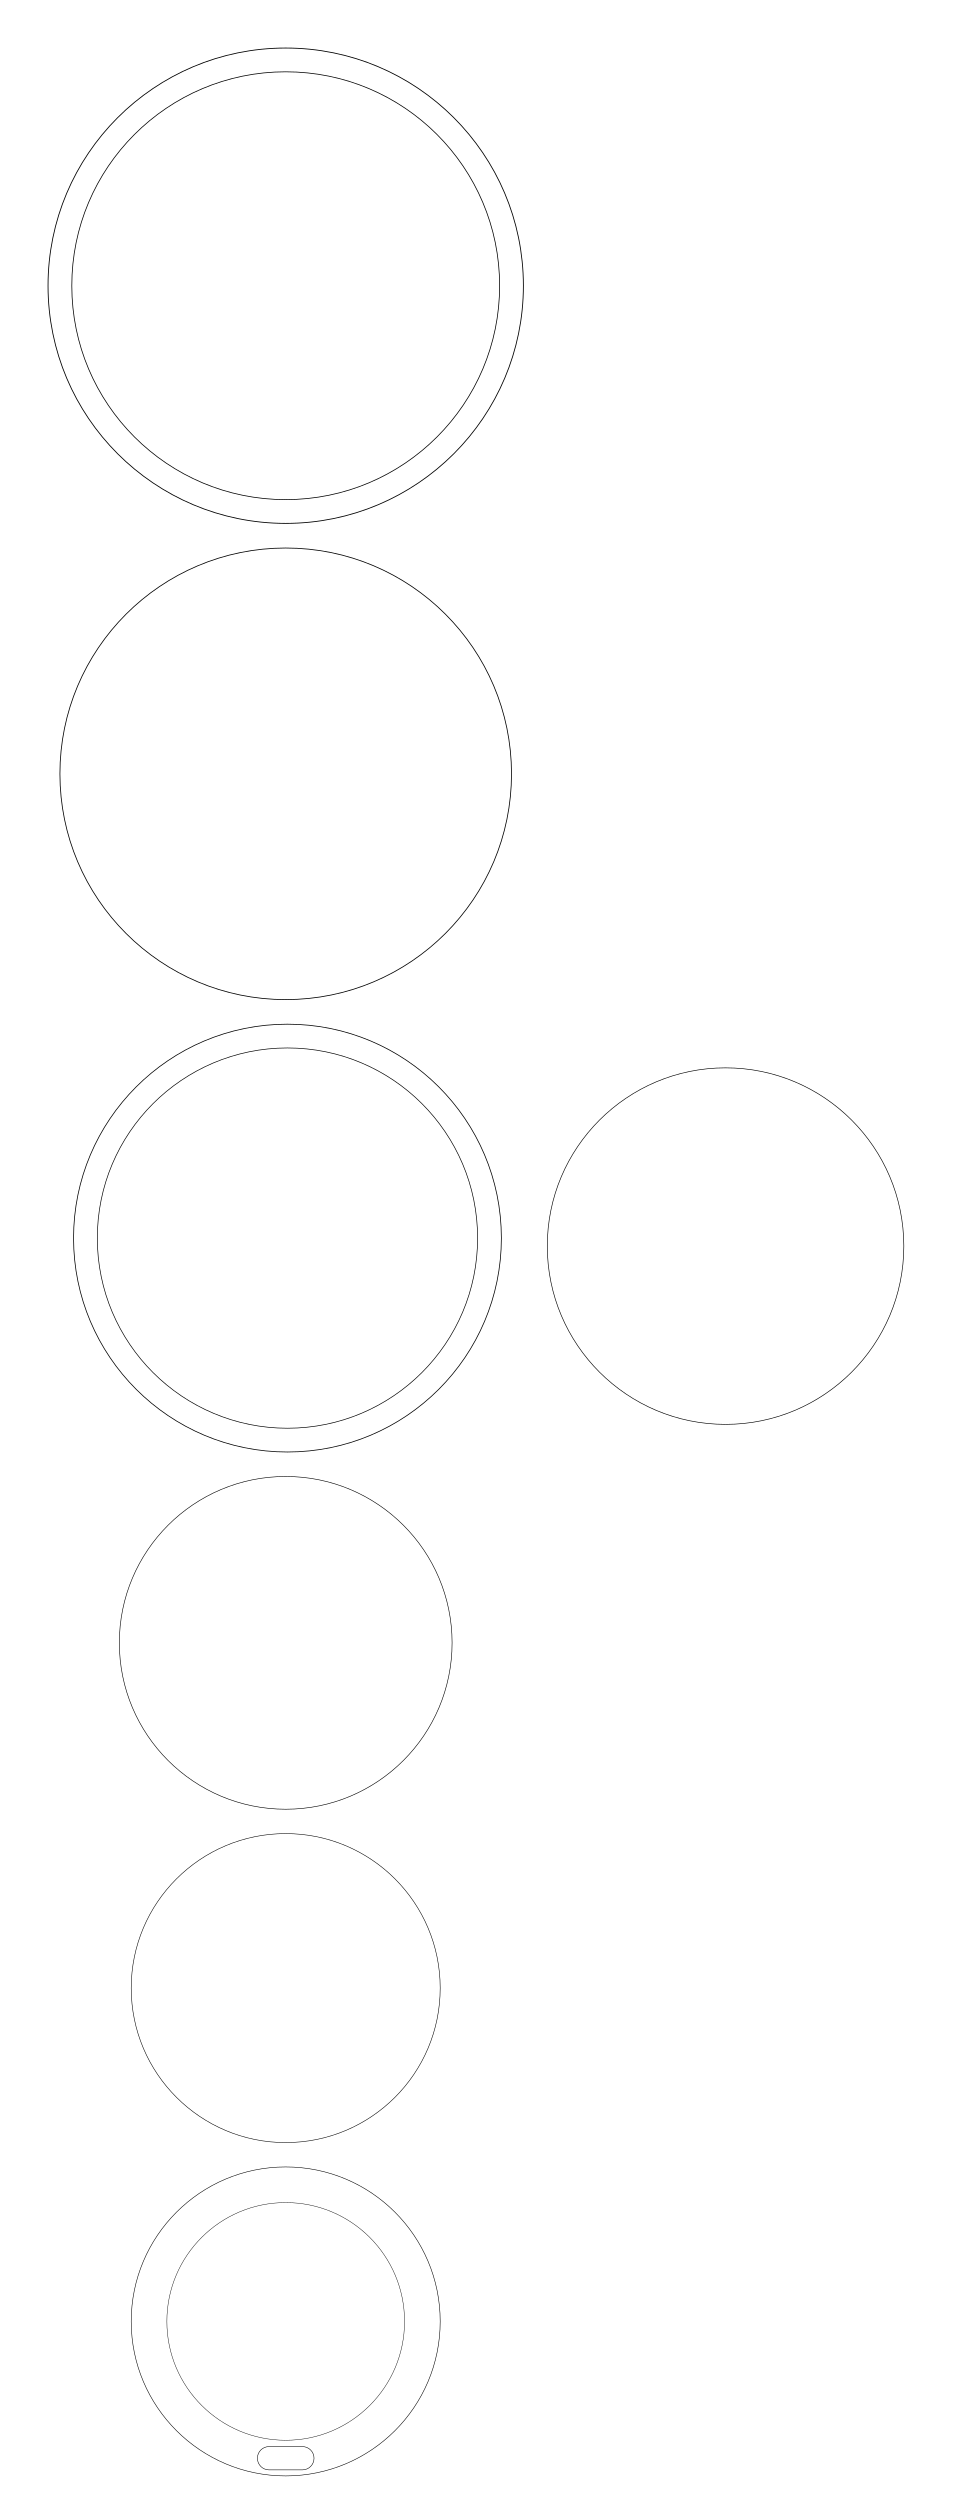
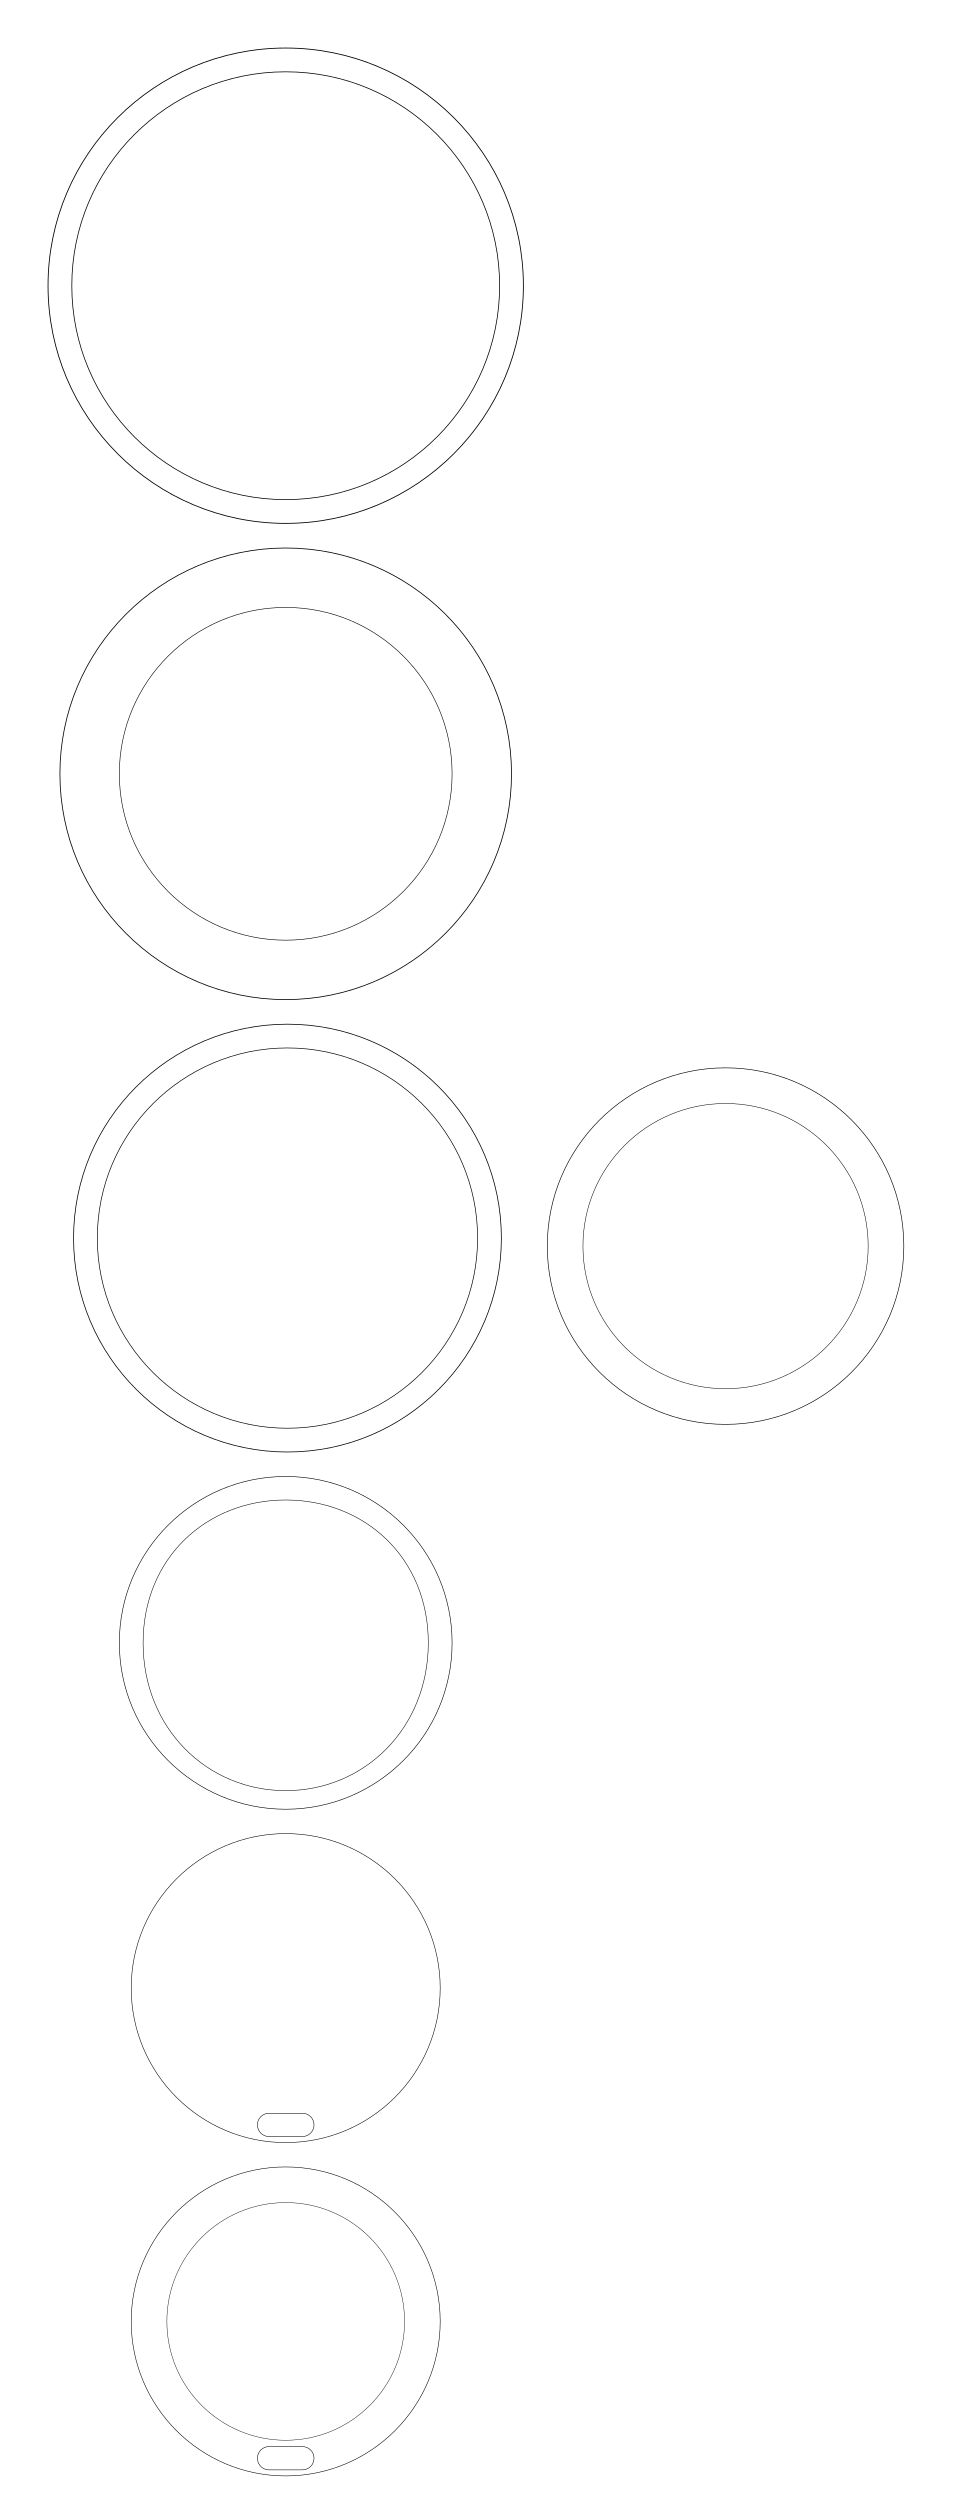
<svg xmlns="http://www.w3.org/2000/svg" width="200mm" height="525mm" viewBox="0 0 200 525" version="1.1" id="svg1">
  <defs id="defs1" />
  <g id="g7" transform="translate(2.0977277e-7,270)">
    <path id="rect1-6" style="fill:none;stroke:#000000;stroke-width:0.112;stroke-miterlimit:0" d="m 56.5,513.785 h 7 c 1.354,0 2.444,1.09 2.444,2.444 0,1.354 -1.09,2.444 -2.444,2.444 h -7 c -1.354,0 -2.444,-1.09 -2.444,-2.444 0,-1.354 1.09,-2.444 2.444,-2.444 z" transform="translate(-2.0977277e-7,-270)" />
    <path id="path1-3-3-1-4-1-0-1-0" style="display:inline;fill:none;stroke:#000000;stroke-width:0.088;stroke-miterlimit:0" d="m 84.956,217.5 a 24.956,24.956 0 0 1 -24.952,24.956 24.956,24.956 0 0 1 -24.961,-24.947 24.956,24.956 0 0 1 24.943,-24.965 24.956,24.956 0 0 1 24.97,24.938 z" />
    <path id="path1-3-3-1-4-1-0-1" style="display:inline;fill:none;stroke:#000000;stroke-width:0.114;stroke-miterlimit:0" d="M 92.443,217.5 A 32.443,32.443 0 0 1 60.006,249.943 32.443,32.443 0 0 1 27.557,217.512 32.443,32.443 0 0 1 59.982,185.057 32.443,32.443 0 0 1 92.443,217.477 Z" />
  </g>
  <g id="layer5">
+     <path id="rect1" style="fill:none;stroke:#000000;stroke-width:0.112;stroke-miterlimit:0" d="m 56.5,443.785 h 7 c 1.354,0 2.444,1.09 2.444,2.444 0,1.354 -1.09,2.444 -2.444,2.444 h -7 c -1.354,0 -2.444,-1.09 -2.444,-2.444 0,-1.354 1.09,-2.444 2.444,-2.444 z" />
    <path id="path1-3-3-1-4-1-0" style="display:inline;fill:none;stroke:#000000;stroke-width:0.114;stroke-miterlimit:0" d="M 92.443,417.5 A 32.443,32.443 0 0 1 60.006,449.943 32.443,32.443 0 0 1 27.557,417.512 32.443,32.443 0 0 1 59.982,385.057 32.443,32.443 0 0 1 92.443,417.477 Z" />
  </g>
  <g id="layer3">
+     <path id="path1-3-3-1-4-1-4" style="display:inline;fill:none;stroke:#000000;stroke-width:0.109;stroke-miterlimit:0" d="m 89.945,345 c 2e-6,17.917 -13.404,31.03 -29.94,31.033 -16.536,0.003 -29.945,-13.105 -29.951,-31.021 -0.006,-17.917 13.393,-30.002 29.929,-30.012 16.536,-0.01 29.95,12.06 29.961,29.977 z" />
    <path id="path1-3-3-1-4-1" style="display:inline;fill:none;stroke:#000000;stroke-width:0.123;stroke-miterlimit:0" d="m 94.939,345 a 34.939,34.939 0 0 1 -34.932,34.939 34.939,34.939 0 0 1 -34.945,-34.926 34.939,34.939 0 0 1 34.92,-34.951 34.939,34.939 0 0 1 34.958,34.913 z" />
  </g>
  <g id="layer4">
+     <path id="path1-3-3-1-9-9" style="display:inline;fill:none;stroke:#000000;stroke-width:0.105;stroke-miterlimit:0" d="m 182.315,261.684 a 29.947,29.947 0 0 1 -29.942,29.947 29.947,29.947 0 0 1 -29.953,-29.937 29.947,29.947 0 0 1 29.931,-29.958 29.947,29.947 0 0 1 29.964,29.926 z" />
    <path id="path1-3-3-1-9" style="display:inline;fill:none;stroke:#000000;stroke-width:0.131;stroke-miterlimit:0" d="m 189.801,261.684 a 37.434,37.434 0 0 1 -37.428,37.434 37.434,37.434 0 0 1 -37.441,-37.421 37.434,37.434 0 0 1 37.414,-37.448 37.434,37.434 0 0 1 37.455,37.407 z" />
    <path id="path1-3-3-1-4" style="display:inline;fill:none;stroke:#000000;stroke-width:0.14;stroke-miterlimit:0" d="M 100.298,260 A 39.93,39.93 0 0 1 60.375,299.93 39.93,39.93 0 0 1 20.438,260.014 39.93,39.93 0 0 1 60.347,220.07 39.93,39.93 0 0 1 100.298,259.971 Z" />
    <path id="path1-3-3-1" style="display:inline;fill:none;stroke:#000000;stroke-width:0.158;stroke-miterlimit:0" d="M 105.289,260 A 44.921,44.921 0 0 1 60.376,304.921 44.921,44.921 0 0 1 15.447,260.016 44.921,44.921 0 0 1 60.344,215.079 44.921,44.921 0 0 1 105.289,259.968 Z" />
  </g>
  <g id="layer2">
+     <path id="path1-3-3-0" style="display:inline;fill:none;stroke:#000000;stroke-width:0.123;stroke-miterlimit:0" d="M 94.939,162.5 A 34.939,34.939 0 0 1 60.006,197.439 34.939,34.939 0 0 1 25.061,162.513 34.939,34.939 0 0 1 59.981,127.561 34.939,34.939 0 0 1 94.939,162.475 Z" />
    <path id="path1-3-3" style="display:inline;fill:none;stroke:#000000;stroke-width:0.166;stroke-miterlimit:0" d="m 107.417,162.5 a 47.417,47.417 0 0 1 -47.408,47.417 47.417,47.417 0 0 1 -47.425,-47.4 47.417,47.417 0 0 1 47.391,-47.434 47.417,47.417 0 0 1 47.442,47.383 z" />
  </g>
  <g id="layer1">
    <path id="path1-3" style="fill:none;stroke:#000000;stroke-width:0.158;stroke-miterlimit:0" d="M 104.921,60 A 44.921,44.921 0 0 1 60.008,104.921 44.921,44.921 0 0 1 15.079,60.016 44.921,44.921 0 0 1 59.976,15.079 44.921,44.921 0 0 1 104.921,59.968 Z" />
    <path id="path1" style="fill:none;stroke:#000000;stroke-width:0.175;stroke-miterlimit:0" d="M 109.912,60 A 49.912,49.912 0 0 1 60.009,109.912 49.912,49.912 0 0 1 10.088,60.018 49.912,49.912 0 0 1 59.973,10.088 49.912,49.912 0 0 1 109.912,59.964 Z" />
  </g>
</svg>
